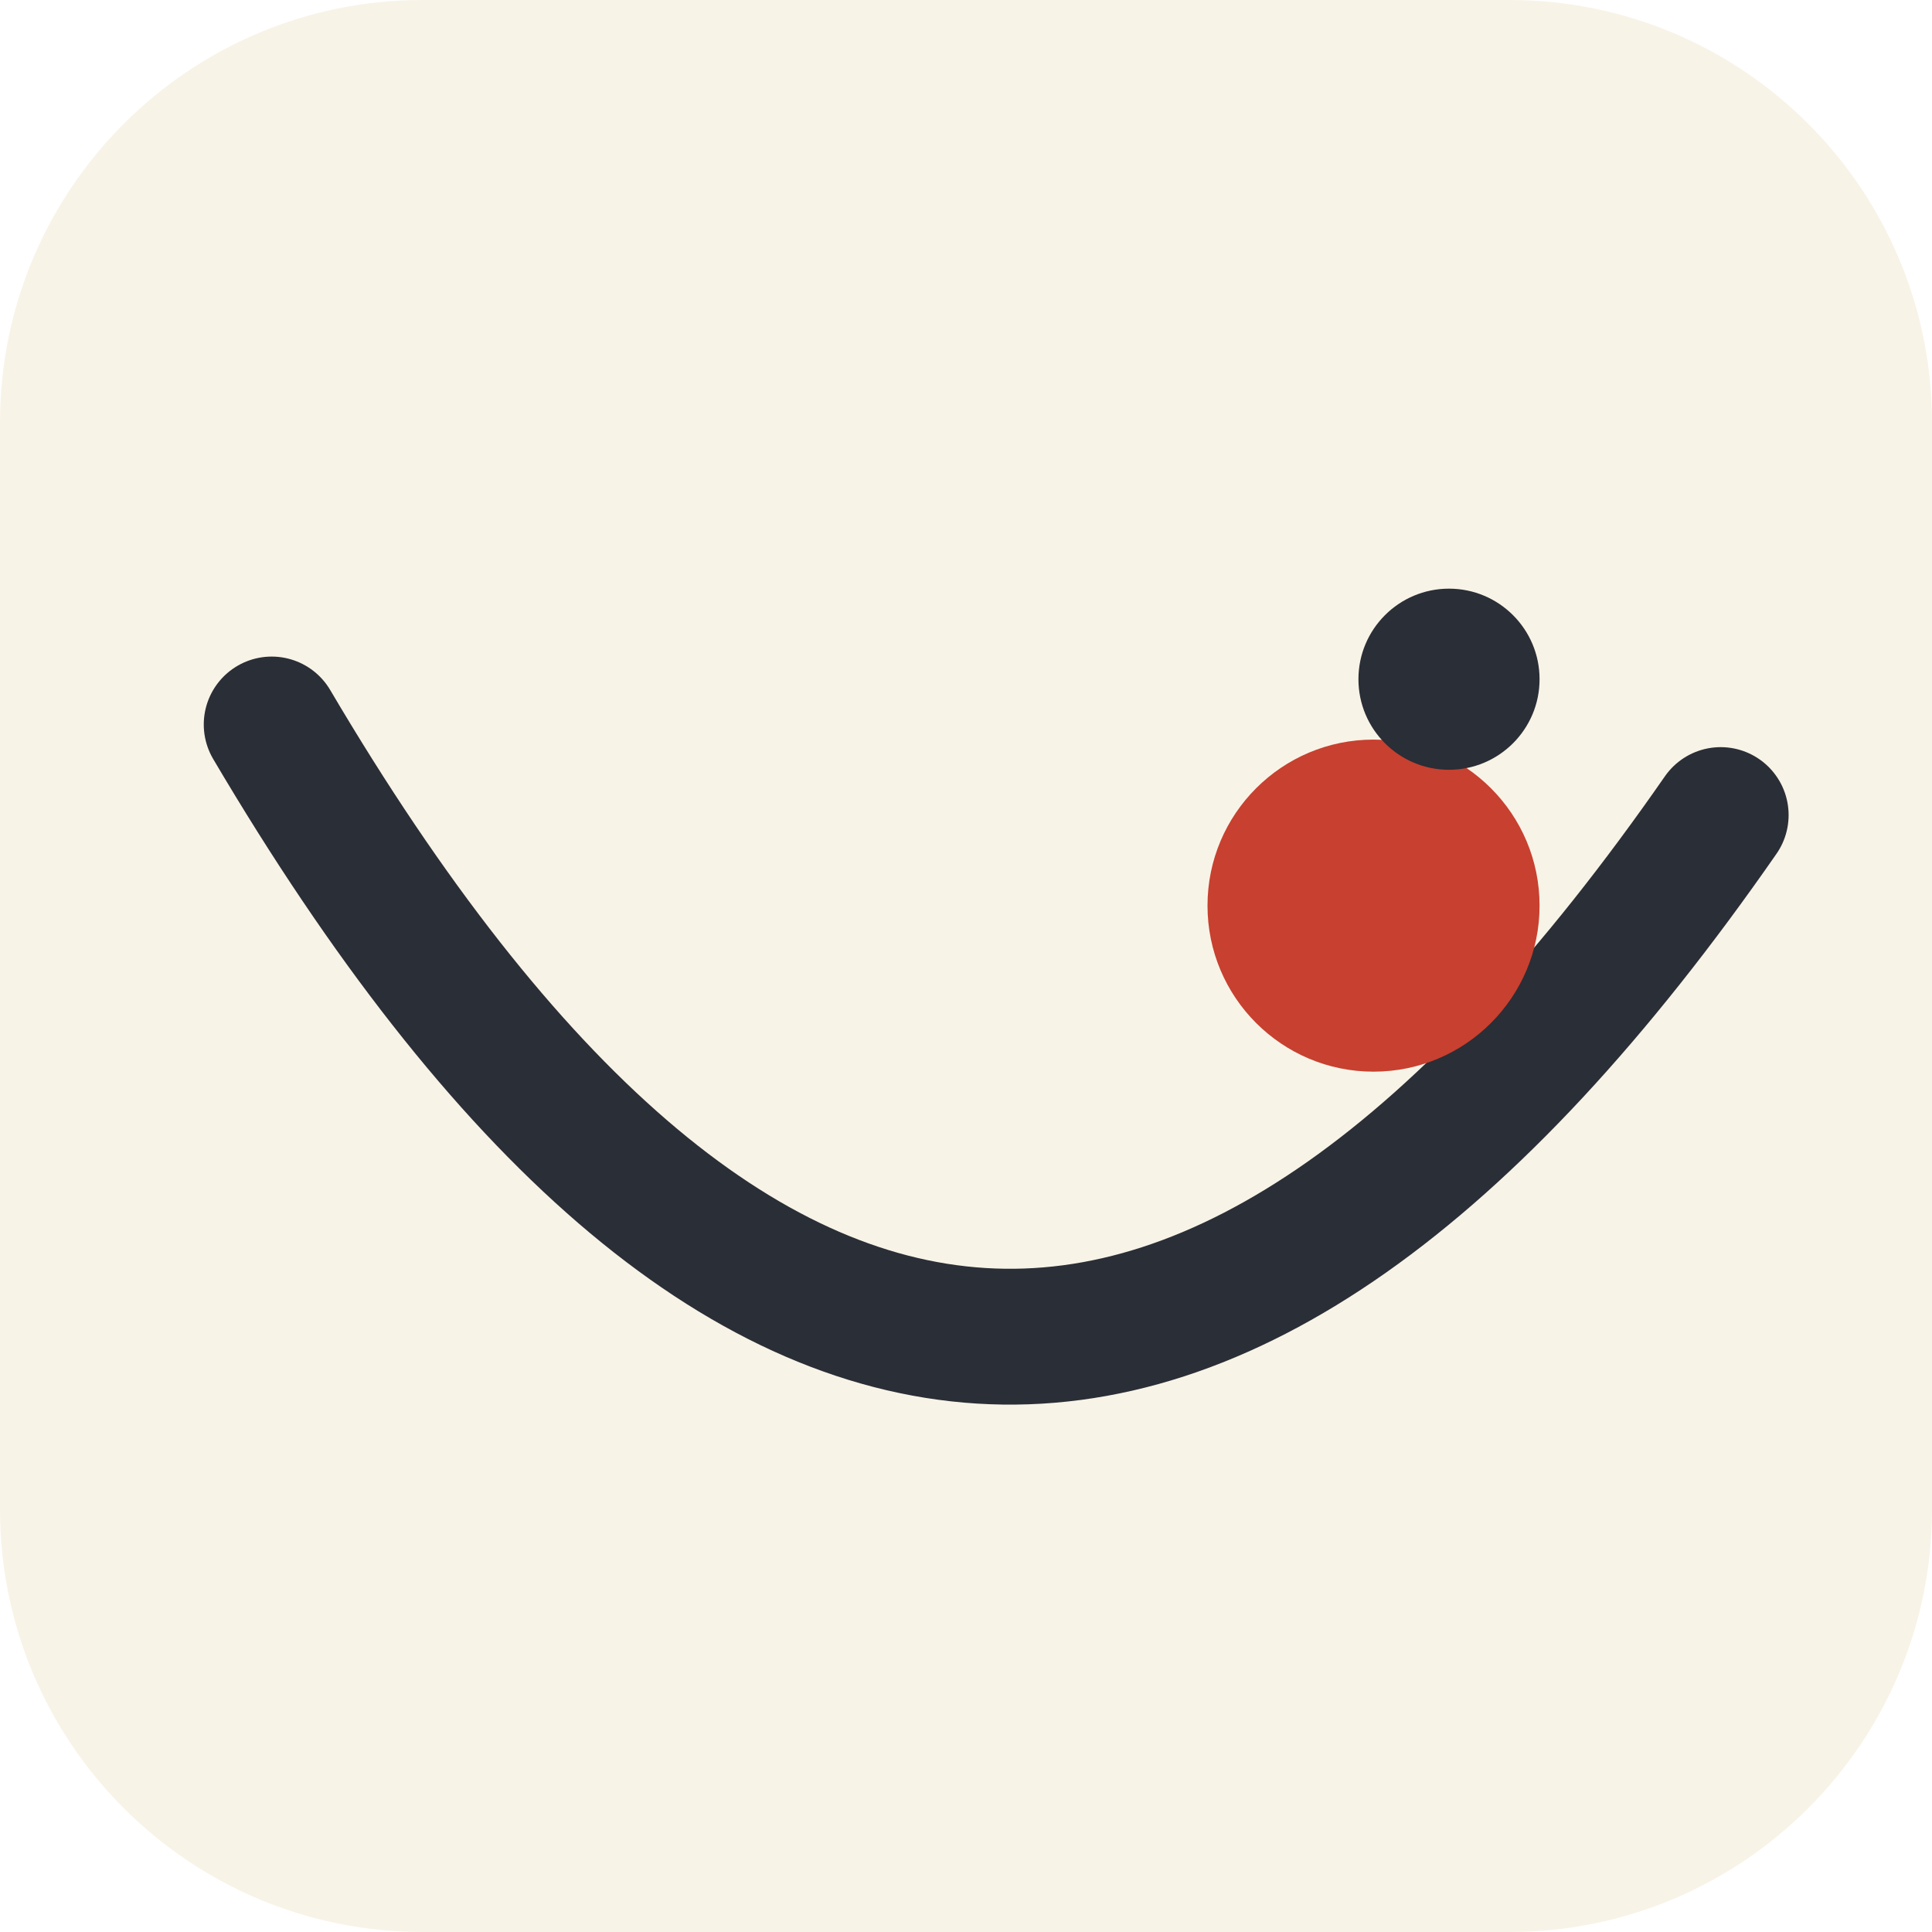
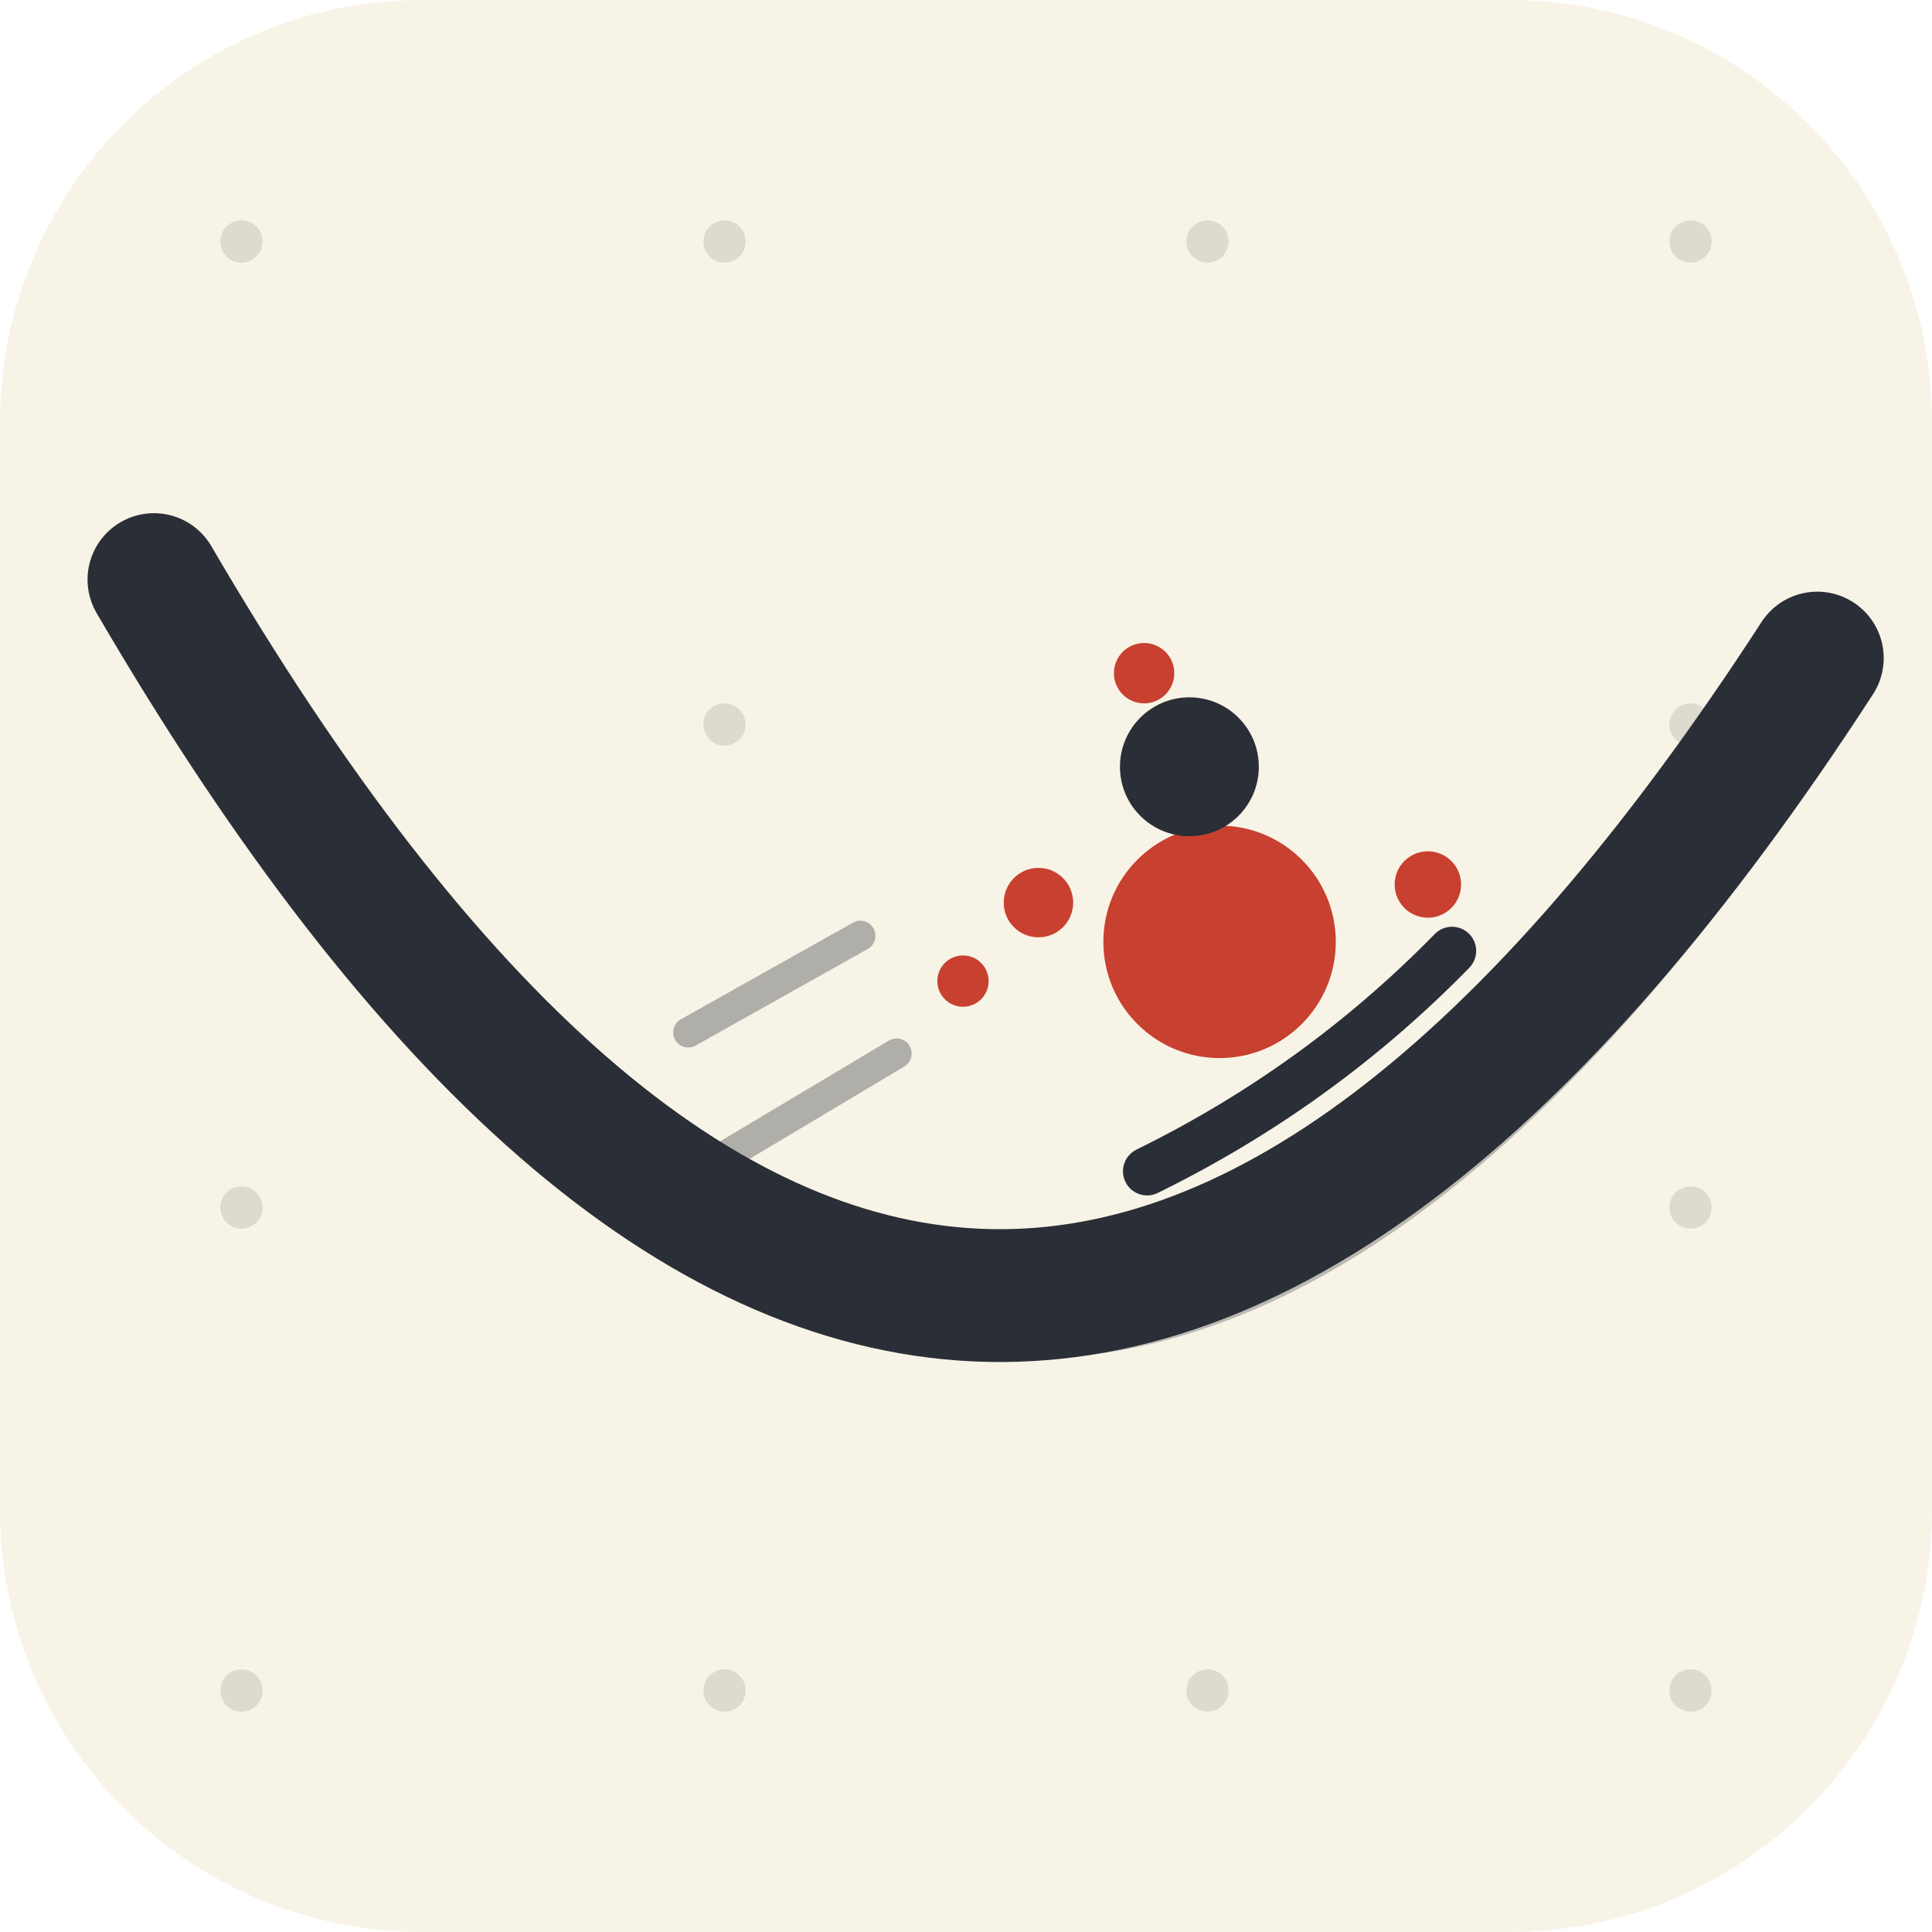
<svg xmlns="http://www.w3.org/2000/svg" viewBox="0 0 64 64">
  <rect width="64" height="64" rx="14" fill="#f8f3e7" />
-   <path d="M9 24 Q 32 63 57 27" fill="none" stroke="#2a2e36" stroke-width="4.5" stroke-linecap="round" />
-   <circle cx="45.5" cy="30" r="5.5" fill="#c8402f" />
-   <circle cx="48" cy="22.5" r="3" fill="#2a2e36" />
+   <g fill="#2a2e36" opacity=".13">
+     <circle cx="8" cy="8" r=".7" />
+     <circle cx="24" cy="8" r=".7" />
+     <circle cx="40" cy="8" r=".7" />
+     <circle cx="56" cy="8" r=".7" />
+     <circle cx="8" cy="24" r=".7" />
+     <circle cx="24" cy="24" r=".7" />
+     <circle cx="56" cy="24" r=".7" />
+     <circle cx="8" cy="40" r=".7" />
+     <circle cx="56" cy="40" r=".7" />
+     <circle cx="8" cy="56" r=".7" />
+     <circle cx="24" cy="56" r=".7" />
+     <circle cx="40" cy="56" r=".7" />
+     <circle cx="56" cy="56" r=".7" />
+   </g>
+   <path d="M5.9 20.6 Q32.8 66.7 61 23.2" fill="none" stroke="#2a2e36" stroke-width="1.4" stroke-linecap="round" opacity=".3" />
+   <path d="M5.1 19.2 Q32 65.3 60.2 21.8" fill="none" stroke="#2a2e36" stroke-width="4.4" stroke-linecap="round" />
+   <g stroke="#2a2e36" stroke-width="1" stroke-linecap="round" opacity=".35">
+     <path d="M29.7 34.9 L22.5 39.2" />
+     <path d="M28.5 31 L22.8 34.2" />
+   </g>
+   <path d="M38 38.8 Q43.7 36 48.1 31.5" fill="none" stroke="#2a2e36" stroke-width="1.6" stroke-linecap="round" />
+   <circle cx="47.3" cy="29.3" r="1.1" fill="#c8402f" />
+   <circle cx="34.4" cy="29.9" r="1.15" fill="#c8402f" />
+   <circle cx="31.9" cy="32.5" r=".85" fill="#c8402f" />
+   <circle cx="40.4" cy="31.2" r="3.85" fill="#c8402f" />
+   <circle cx="39.4" cy="25.4" r="2.3" fill="#2a2e36" />
+   <circle cx="37.9" cy="22.3" r="1" fill="#c8402f" />
</svg>
